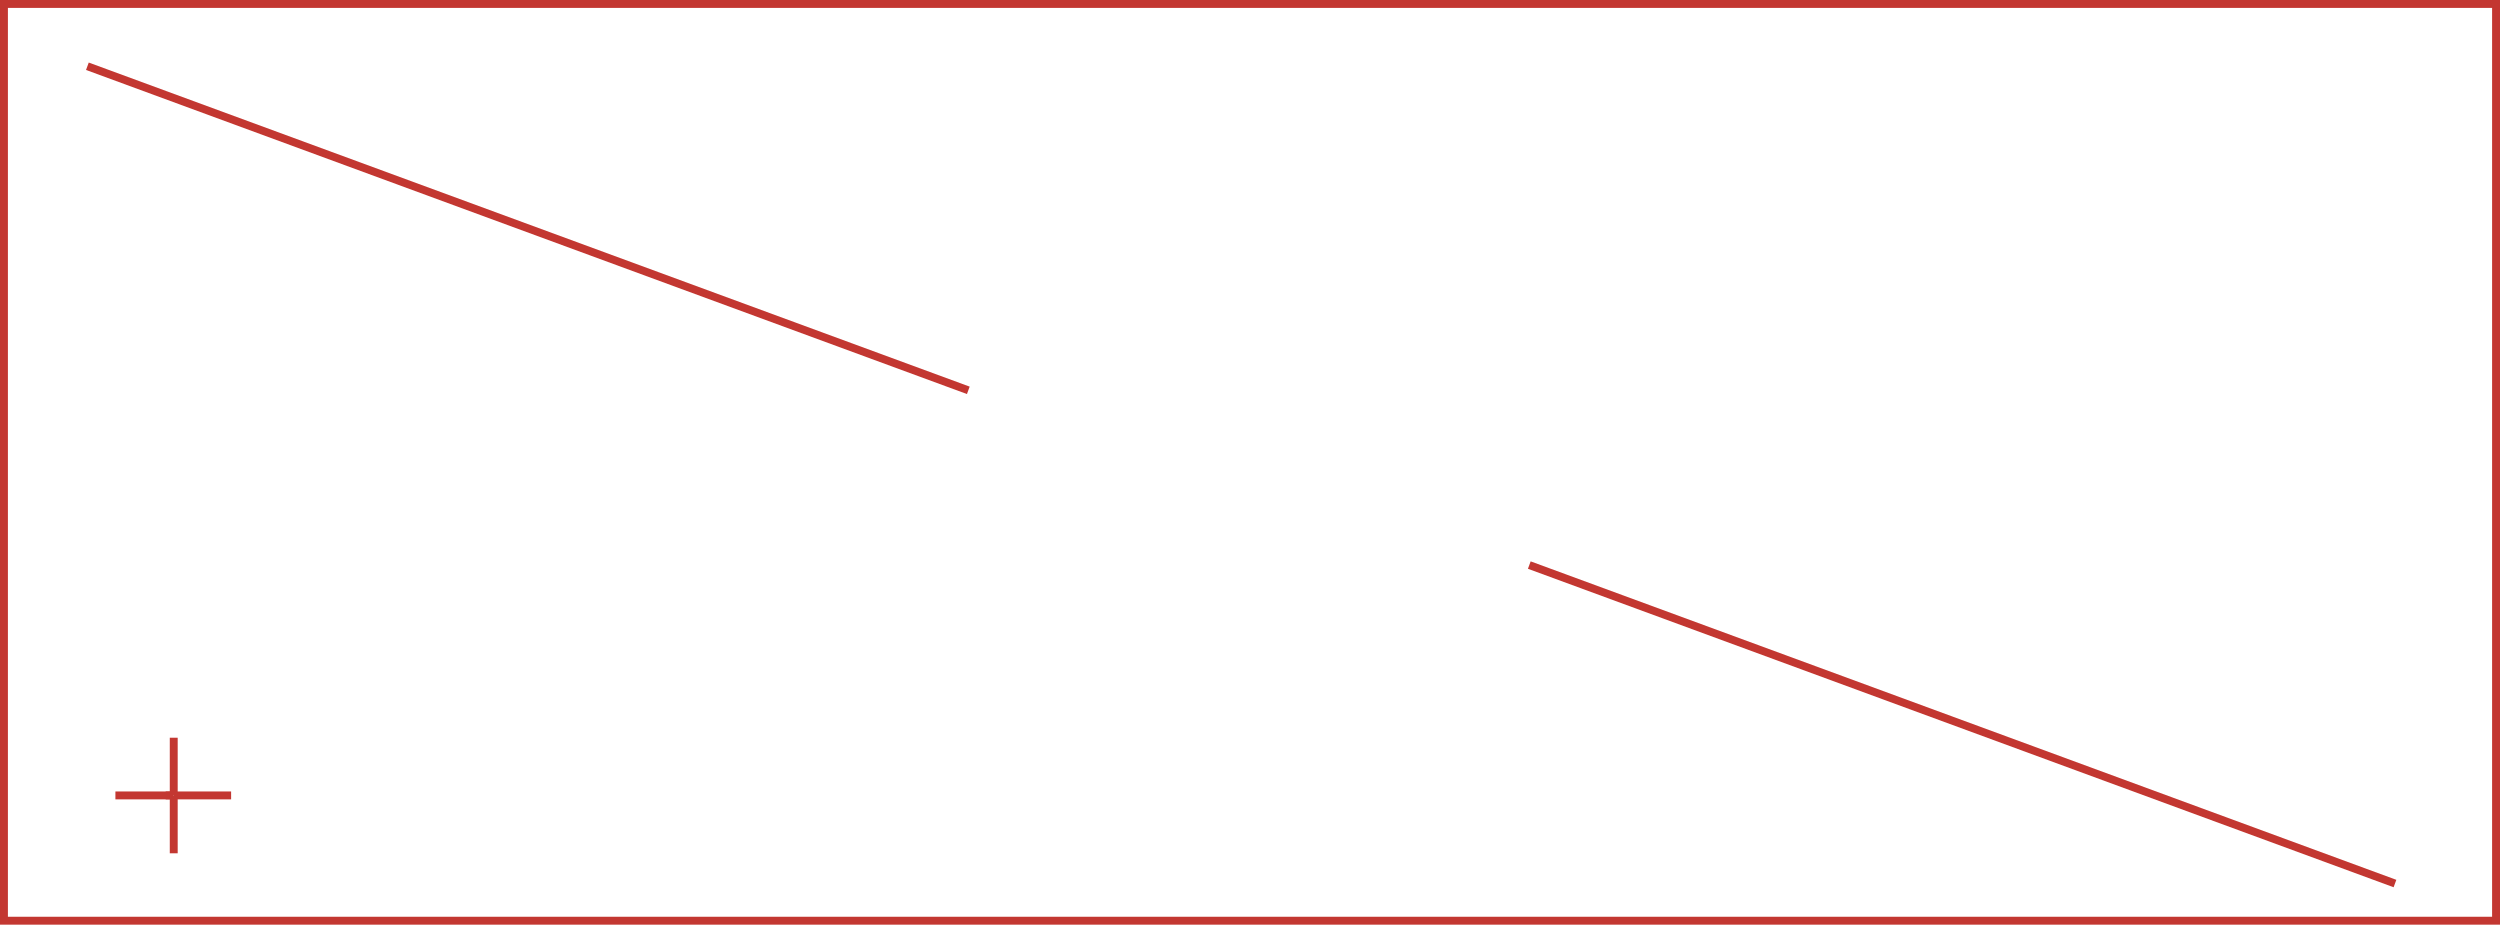
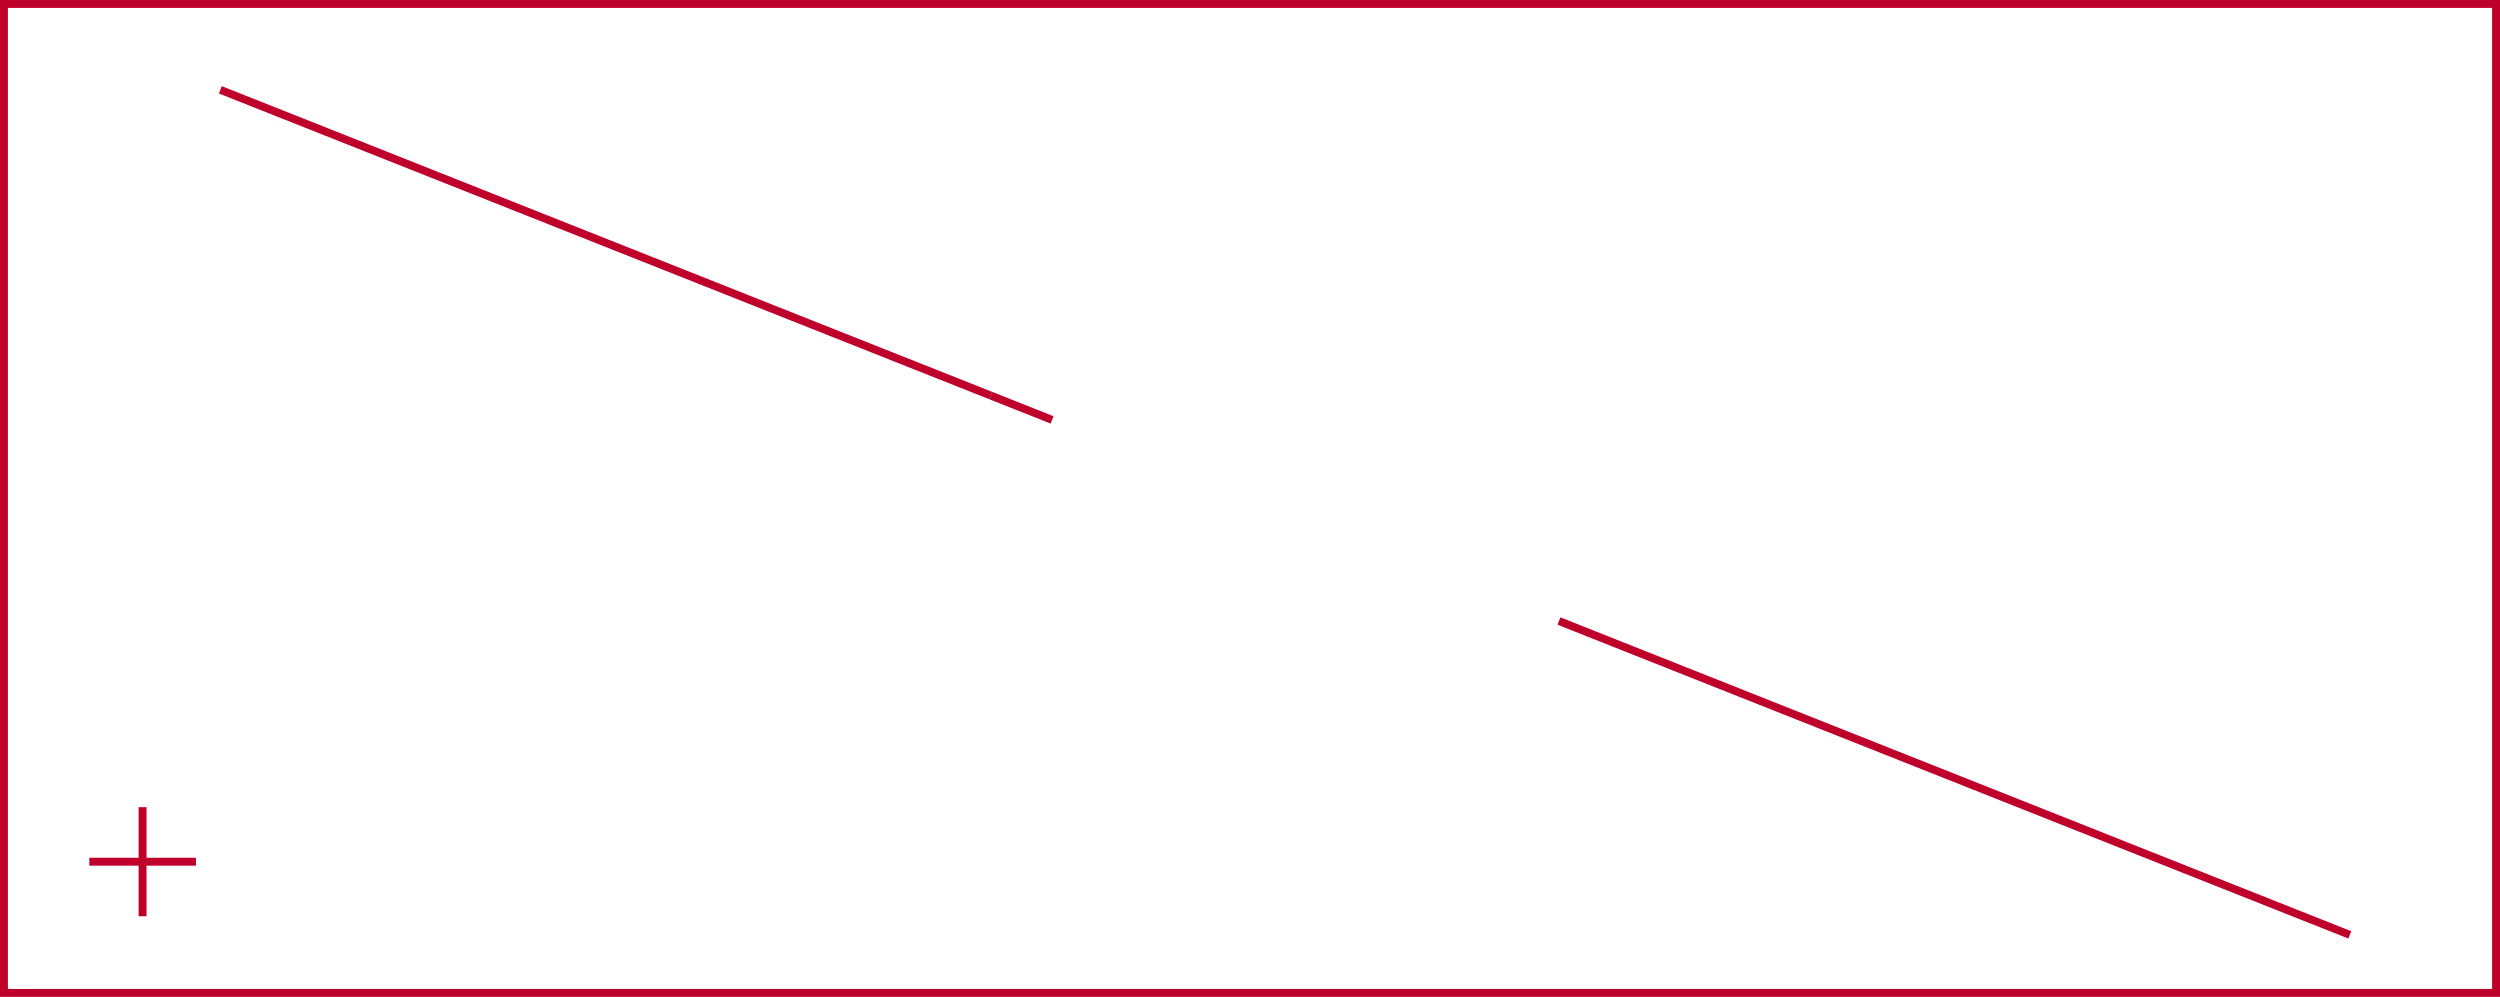
- <svg xmlns="http://www.w3.org/2000/svg" viewBox="0 0 949 351">
+ <svg xmlns="http://www.w3.org/2000/svg" viewBox="0 0 949 378.41">
  <defs>
-     <style>.cls-1{fill:none;}.cls-1,.cls-2{stroke:#c33731;stroke-miterlimit:10;stroke-width:3px;}.cls-2{fill:#b83a31;}</style>
+     <style>.cls-1{fill:none;stroke:#bf002a;stroke-miterlimit:10;stroke-width:3px;}</style>
  </defs>
  <g id="Capa_2" data-name="Capa 2">
    <g id="Capa_1-2" data-name="Capa 1">
-       <rect class="cls-1" x="1.5" y="1.5" width="946" height="348" />
-       <line class="cls-1" x1="580.52" y1="214.5" x2="909.13" y2="335.39" />
-       <line class="cls-2" x1="33.17" y1="25.15" x2="367.57" y2="148.17" />
-       <line class="cls-1" x1="65.95" y1="301.94" x2="87.73" y2="301.94" />
-       <line class="cls-1" x1="62.89" y1="301.94" x2="65.95" y2="301.94" />
-       <line class="cls-1" x1="43.81" y1="301.94" x2="65.59" y2="301.94" />
-       <line class="cls-1" x1="65.95" y1="280.04" x2="65.95" y2="301.82" />
-       <line class="cls-1" x1="65.95" y1="302.13" x2="65.95" y2="323.91" />
+       <rect class="cls-1" x="1.5" y="1.5" width="946" height="375.41" />
+       <line class="cls-1" x1="591.78" y1="235.75" x2="891.98" y2="354.88" />
+       <line class="cls-1" x1="376.13" y1="150.17" x2="399.36" y2="159.39" />
+       <line class="cls-1" x1="83.65" y1="34.1" x2="376.13" y2="150.17" />
+       <line class="cls-1" x1="54.12" y1="306.4" x2="54.12" y2="347.81" />
+       <line class="cls-1" x1="33.91" y1="327.11" x2="74.38" y2="327.11" />
    </g>
  </g>
</svg>
